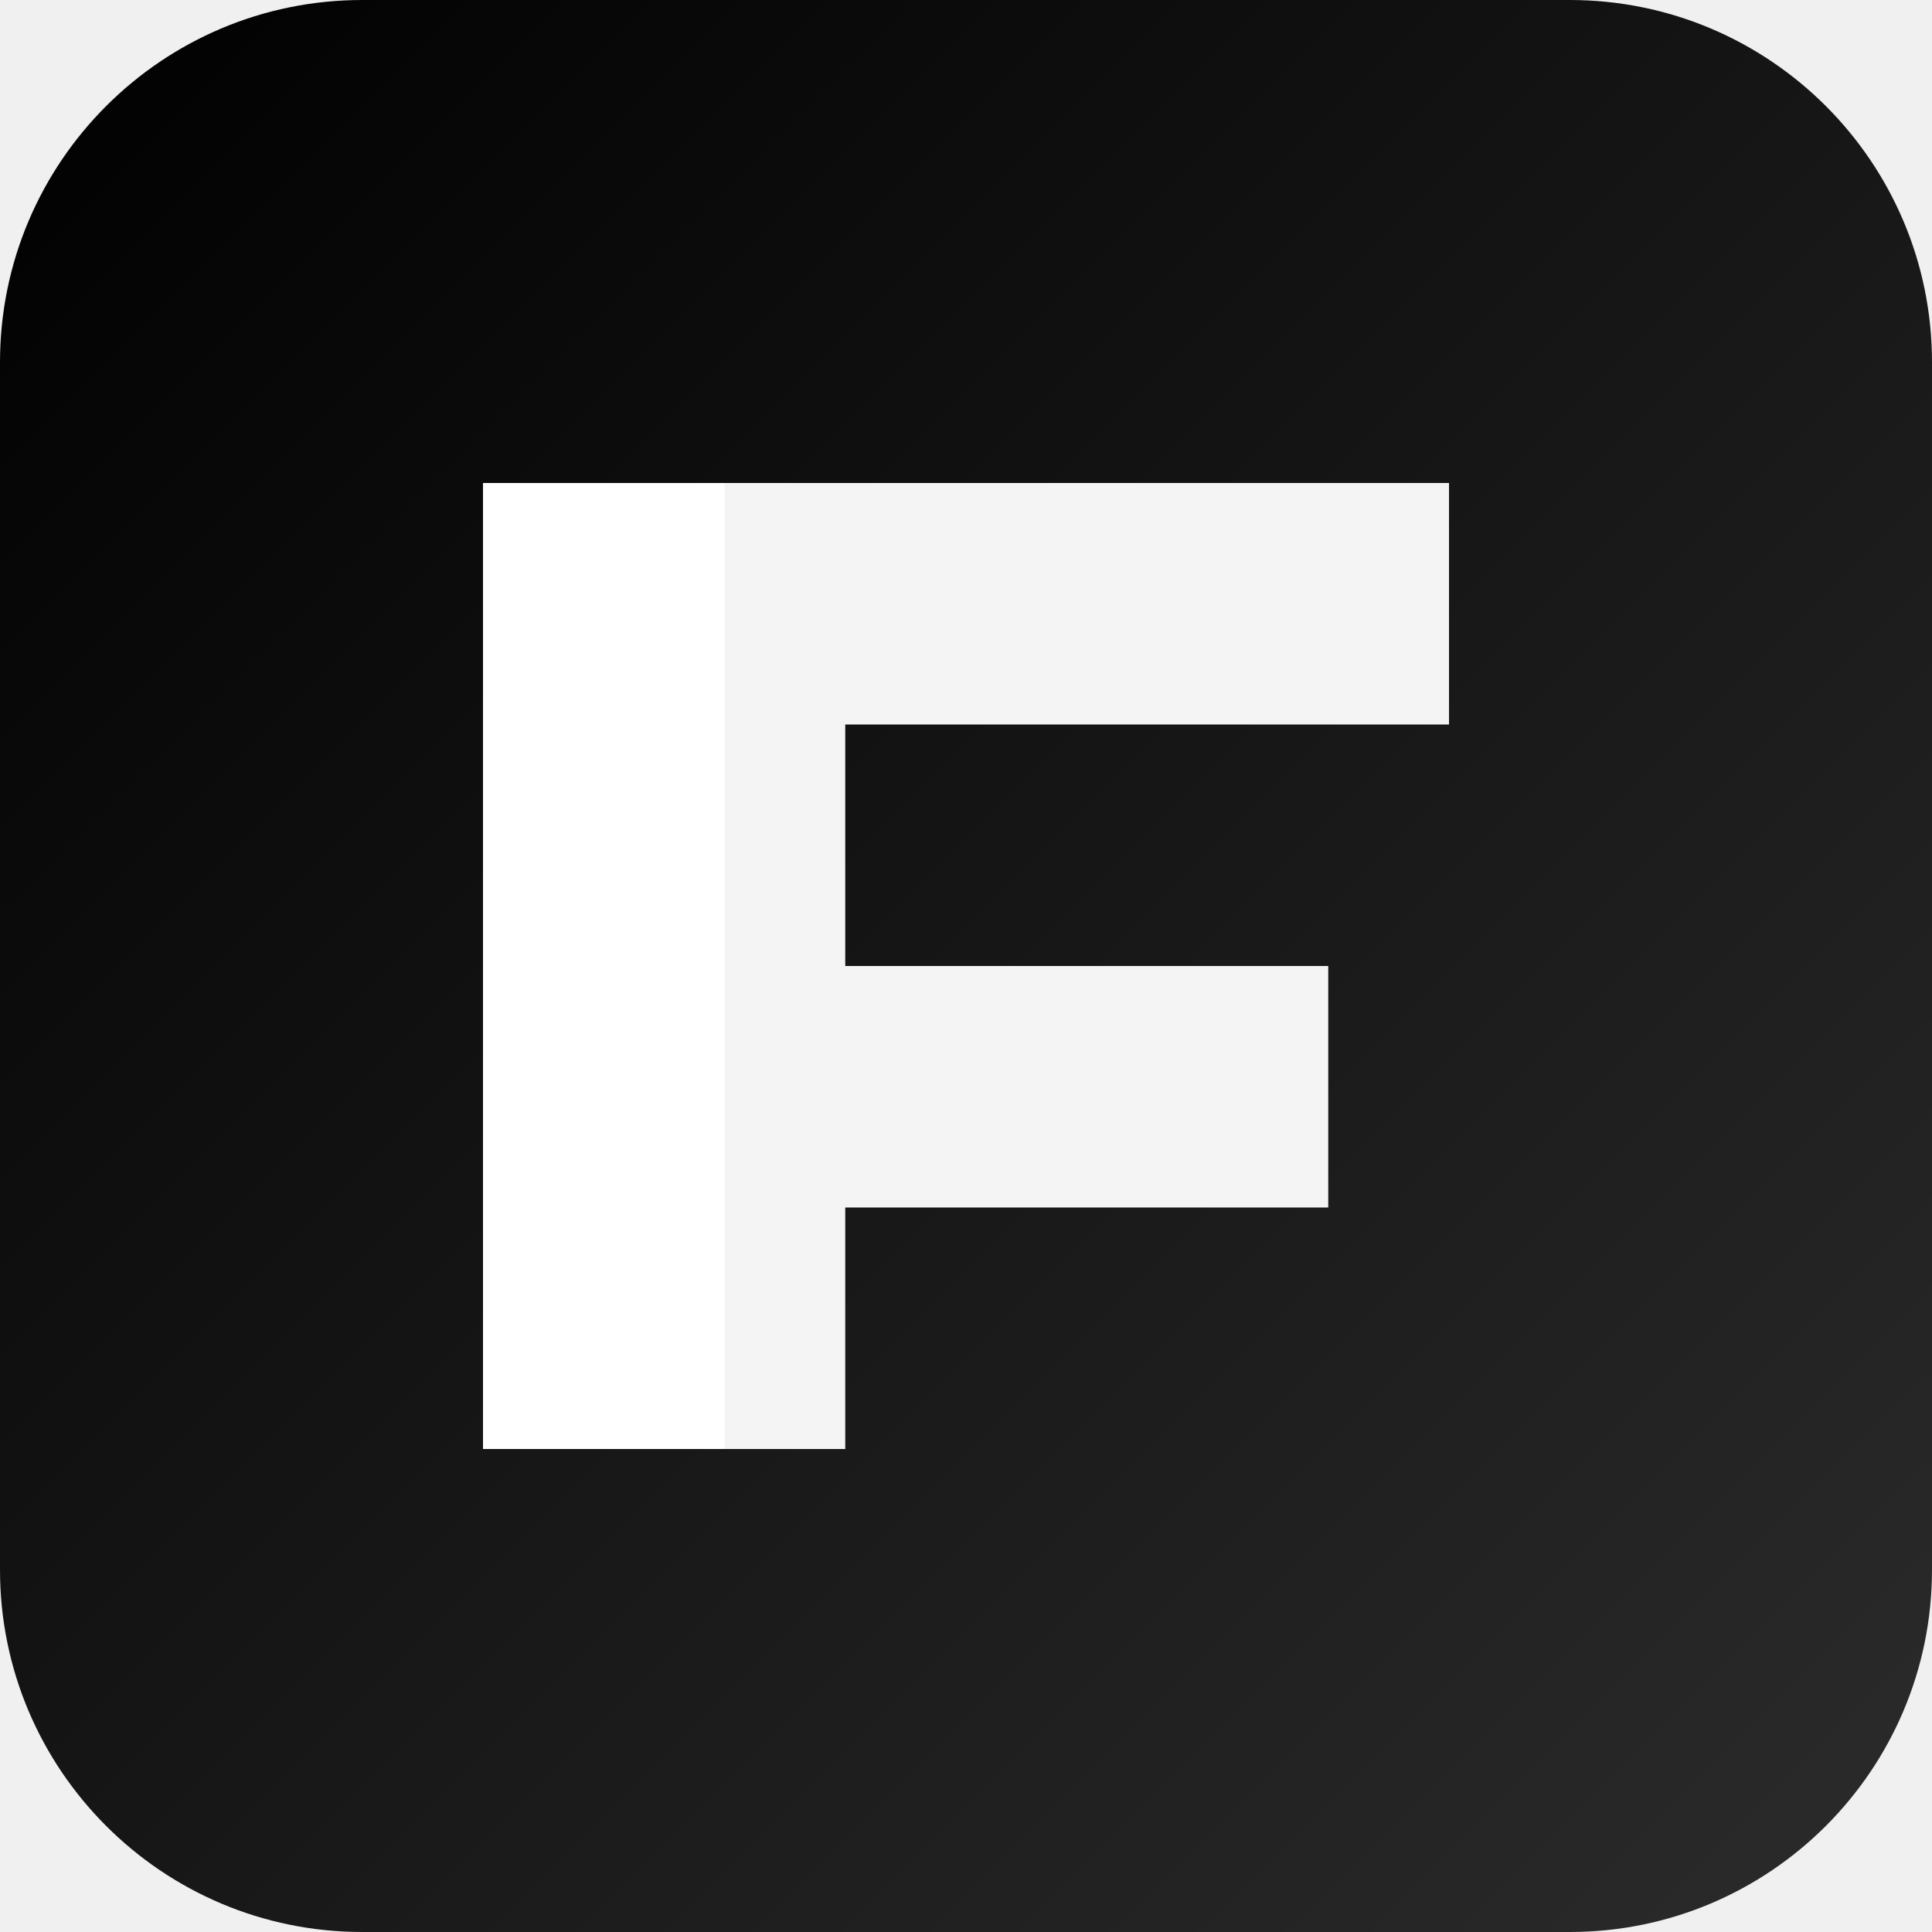
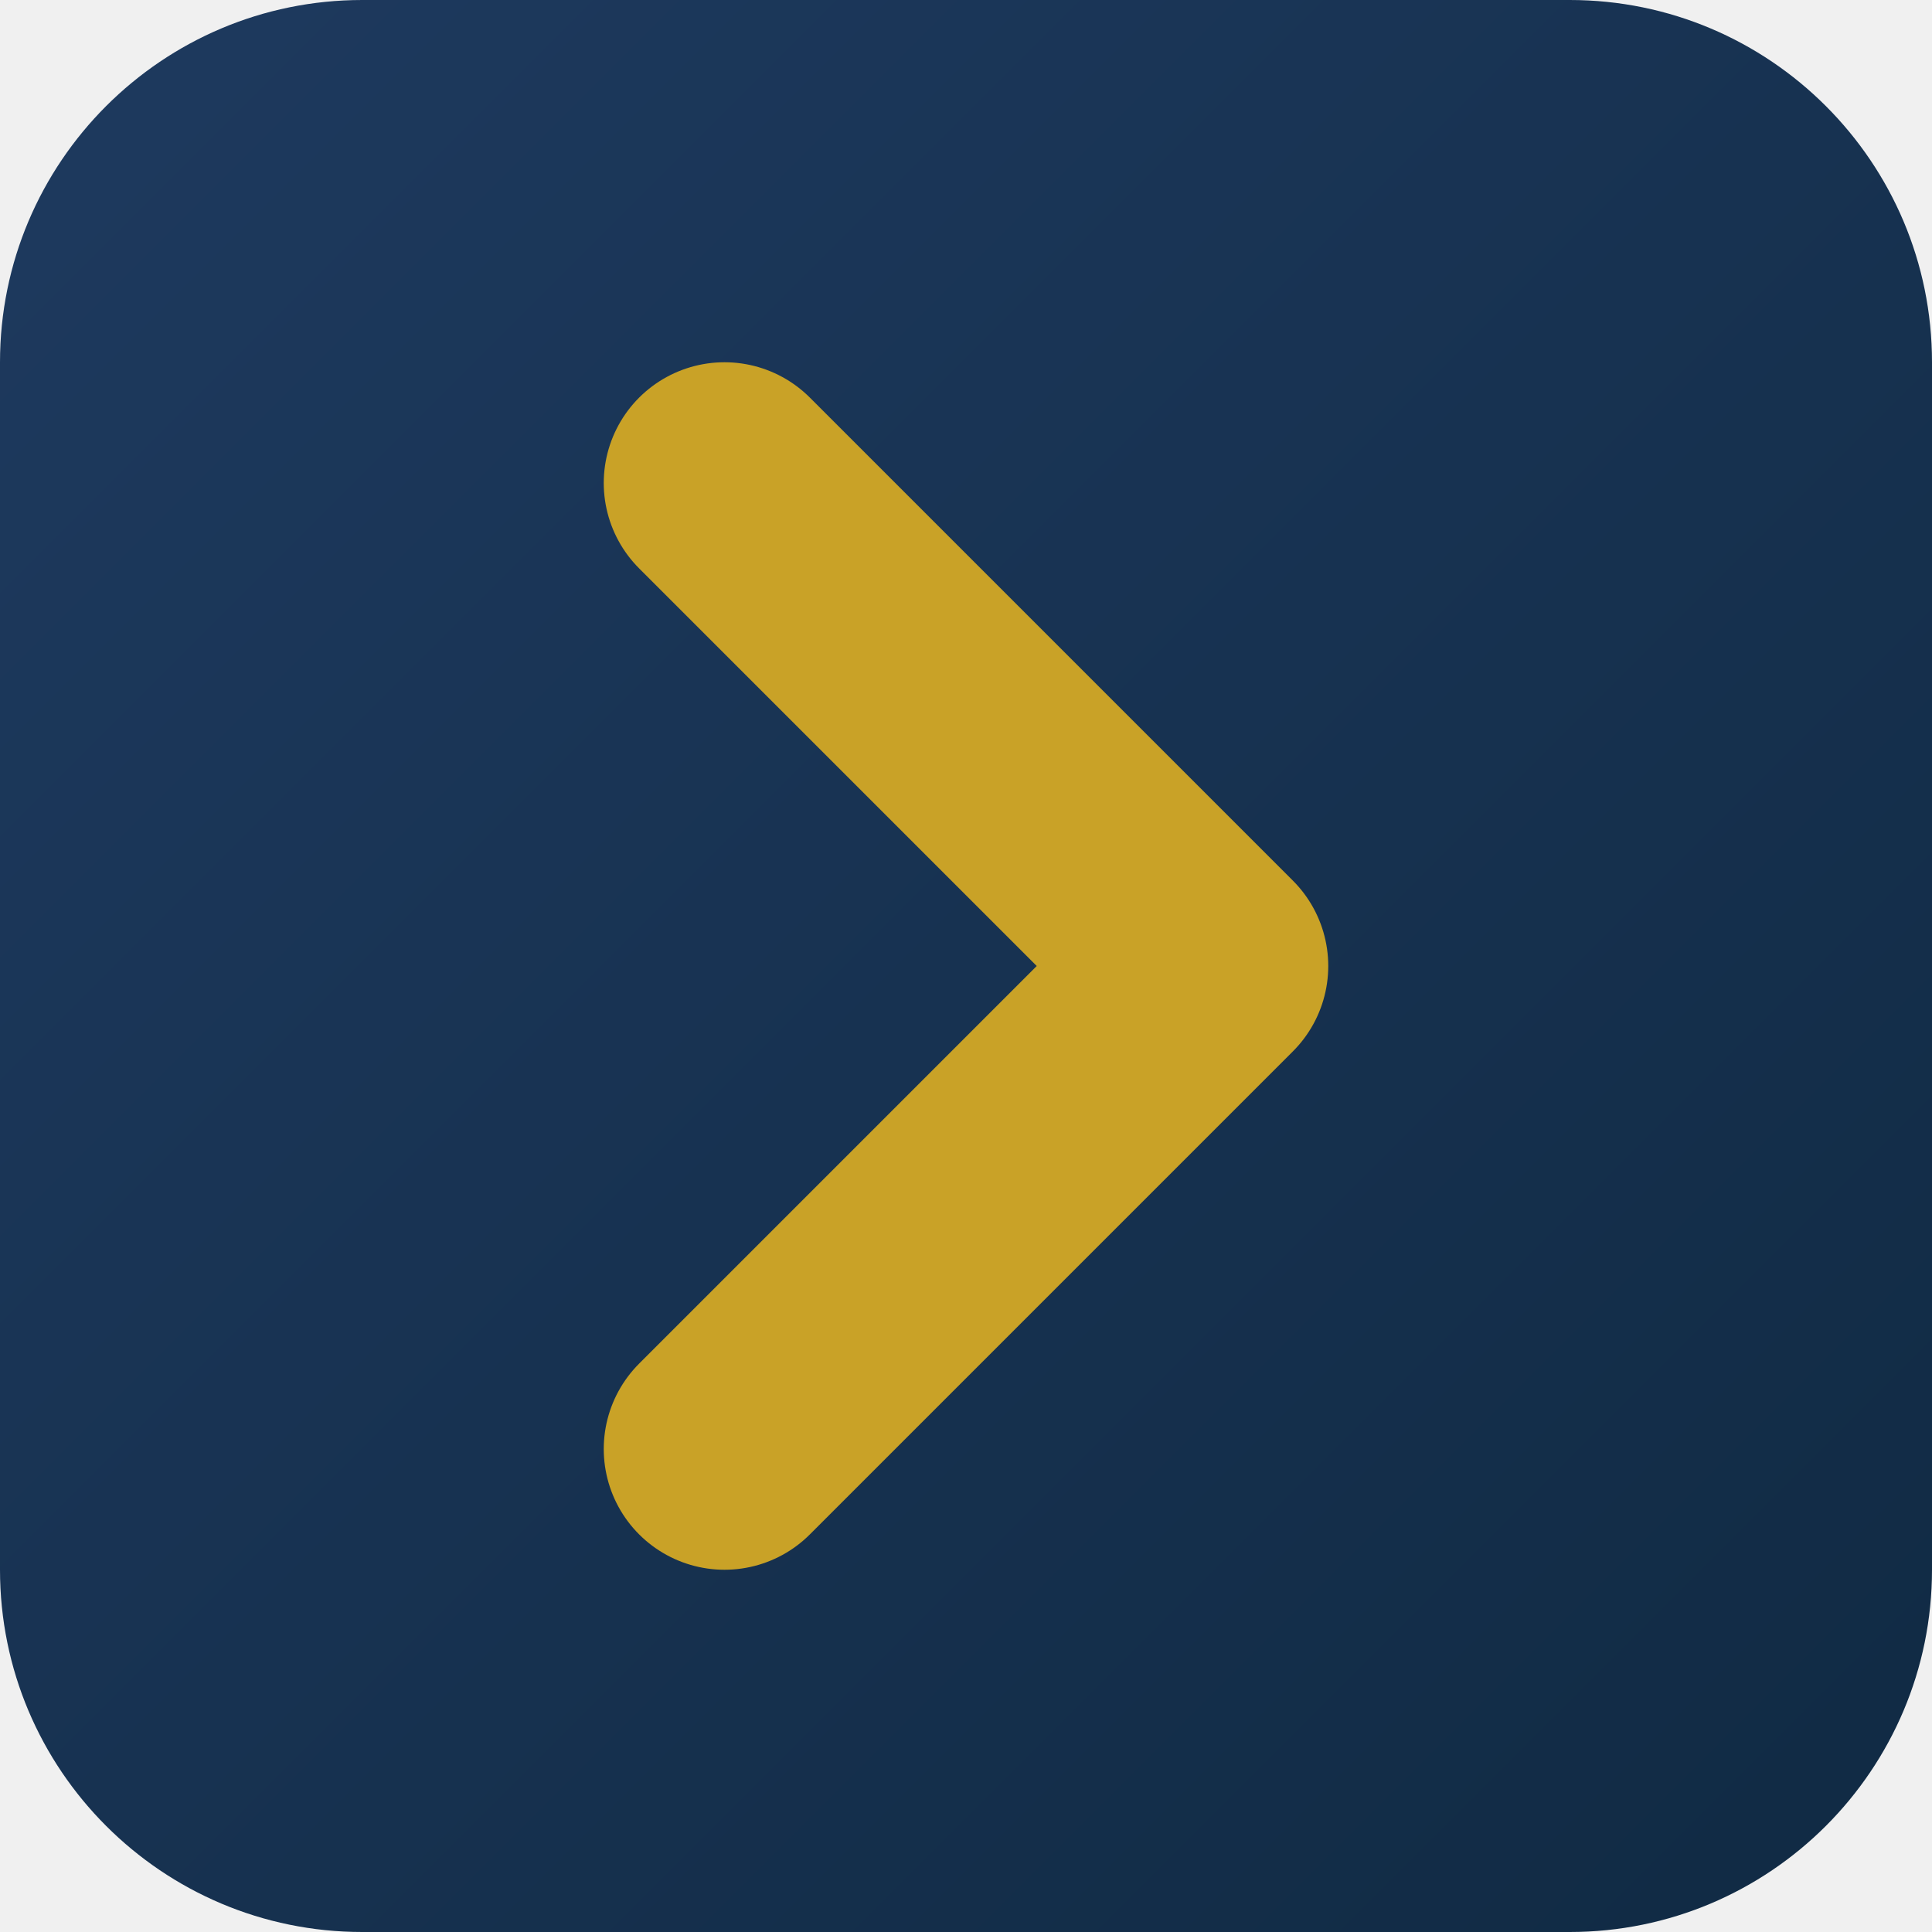
<svg xmlns="http://www.w3.org/2000/svg" viewBox="0 0 16 16" width="16" height="16">
  <defs>
    <linearGradient id="grad16" x1="0%" y1="0%" x2="100%" y2="100%">
-       <stop offset="0%" style="stop-color:#000000;stop-opacity:1" />
-       <stop offset="100%" style="stop-color:#2c2c2c;stop-opacity:1" />
+       <stop offset="0%" style="stop-color:#1E3A5F;stop-opacity:1" />
+       <stop offset="100%" style="stop-color:#102A43;stop-opacity:1" />
    </linearGradient>
  </defs>
  <rect width="16" height="16" rx="3" fill="url(#grad16)" />
-   <path d="M4 4 L12 4 L12 6 L7 6 L7 8 L11 8 L11 10 L7 10 L7 12 L4 12 Z" fill="#ffffff" opacity="0.95" />
-   <path d="M4 4 L6 4 L6 12 L4 12 Z" fill="#ffffff" />
+   <path d="M6 4 L10 8 L6 12" stroke="#C9A227" stroke-width="2" stroke-linecap="round" stroke-linejoin="round" fill="none" />
</svg>
